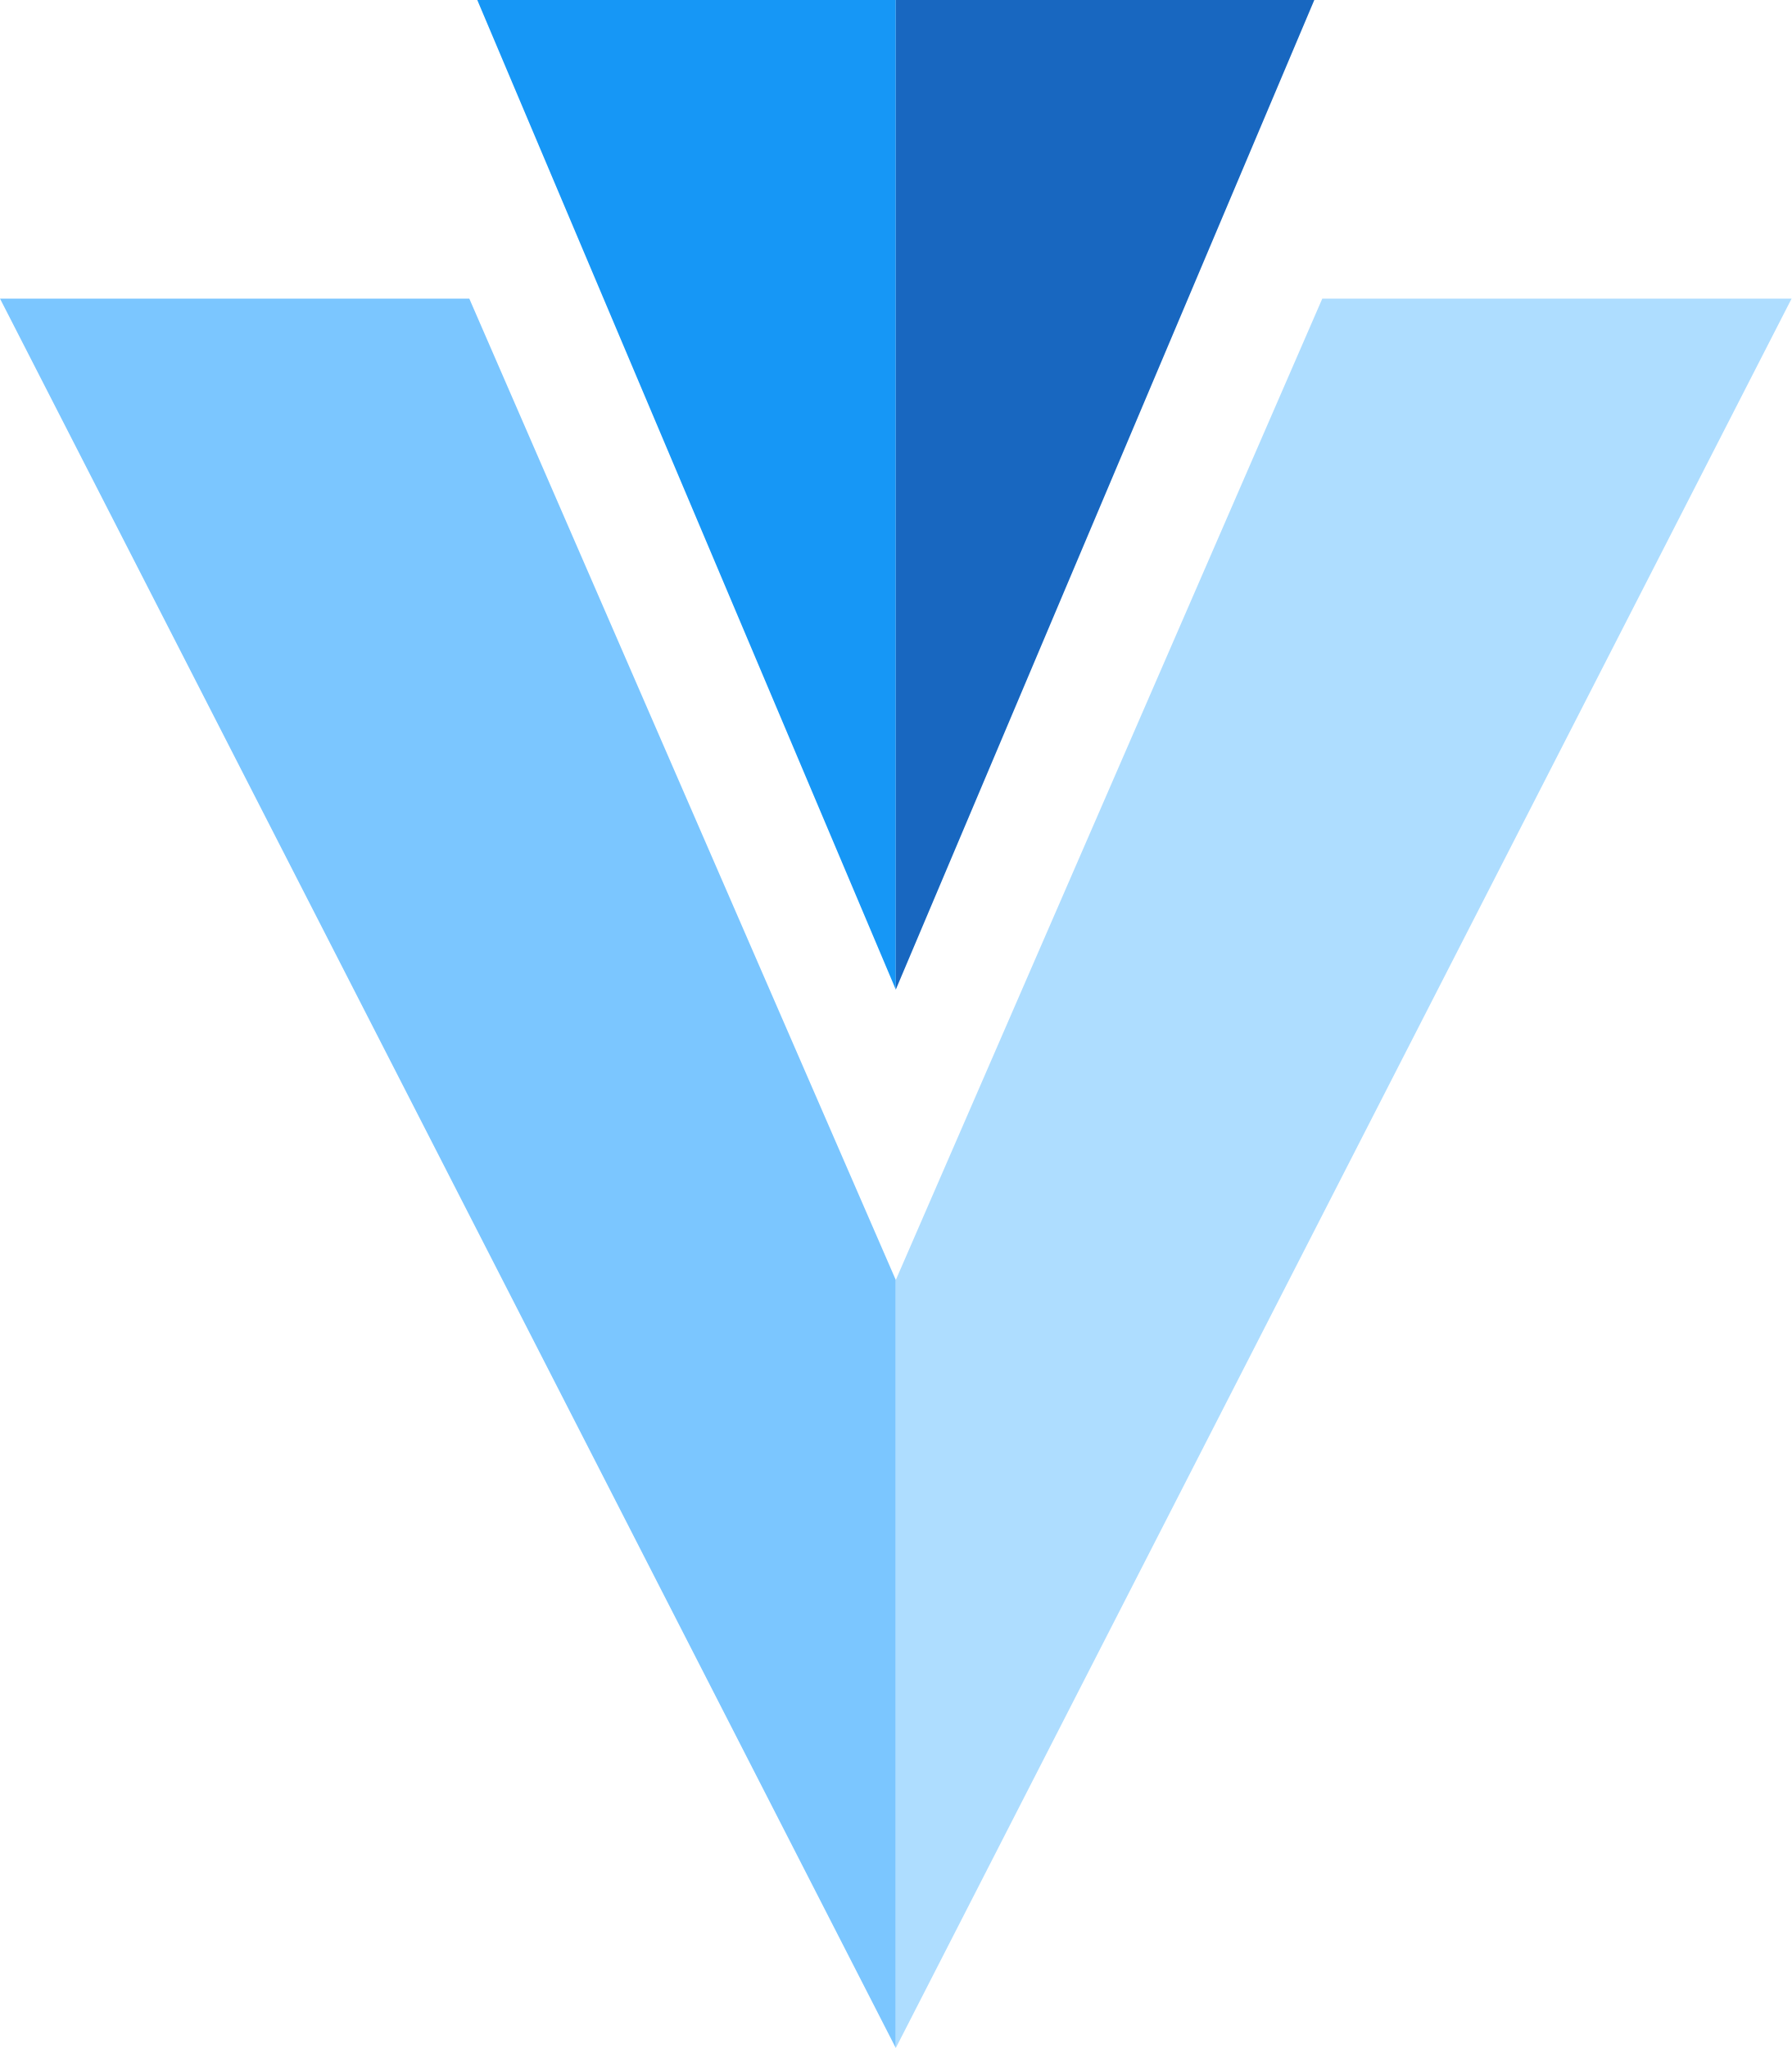
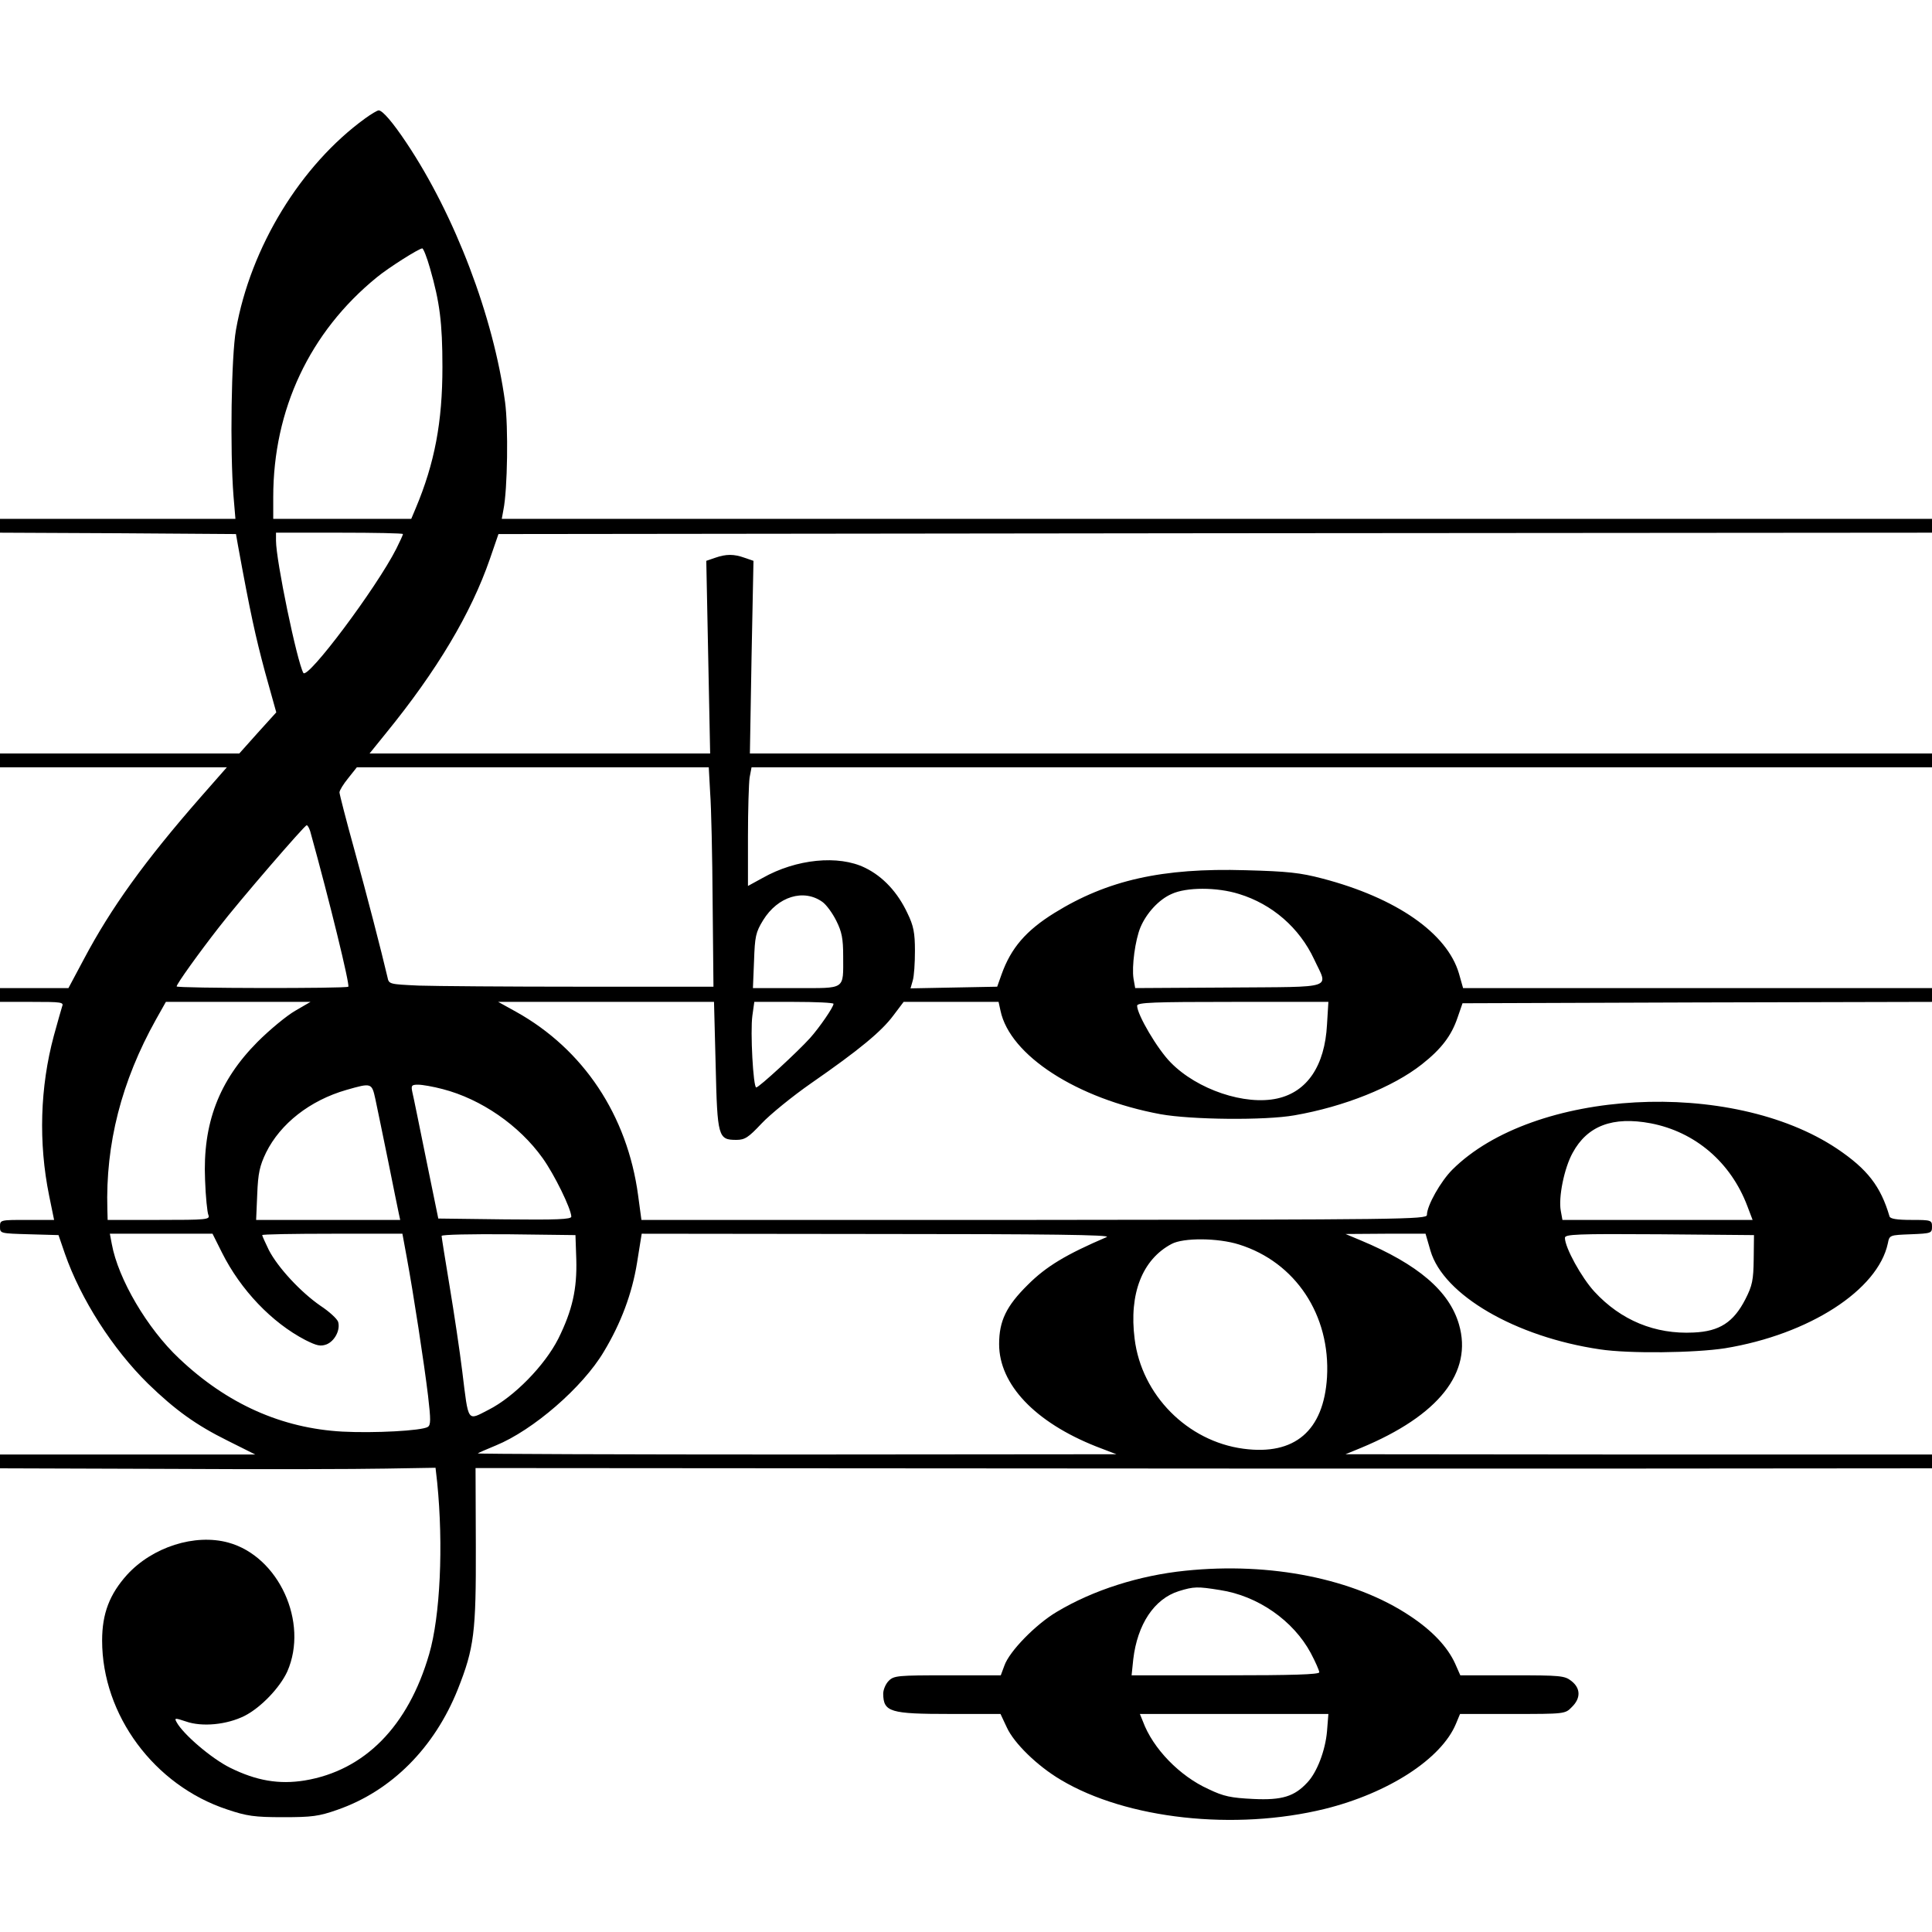
- <svg xmlns="http://www.w3.org/2000/svg" id="Layer_1" data-name="Layer 1" viewBox="0 0 87.5 100">
-   <defs>
-     <style>.cls-1{fill:#1697f6;}.cls-2{fill:#7bc6ff;}.cls-3{fill:#1867c0;}.cls-4{fill:#aeddff;}</style>
-   </defs>
-   <polyline class="cls-1" points="43.75 0 23.31 0 43.75 48.32" />
-   <polygon class="cls-2" points="43.75 62.5 43.75 100 0 14.58 22.92 14.58 43.75 62.5" />
-   <polyline class="cls-3" points="43.75 0 64.19 0 43.75 48.32" />
-   <polygon class="cls-4" points="64.58 14.58 87.5 14.58 43.75 100 43.75 62.5 64.58 14.58" />
+ <svg xmlns="http://www.w3.org/2000/svg" version="1.0" width="700pt" height="700pt" viewBox="0 0 700 700" preserveAspectRatio="xMidYMid meet">
+   <g transform="translate(0,700) scale(0.1,-0.1)" fill="#000000" stroke="none">
+     <path d="M1323 6571 c-233 -169 -415 -466 -468 -766 -17 -95 -22 -437 -9 -602 l7 -83 -427 0 -426 0 0 -25 0 -25 427 -2 428 -3 7 -40 c45 -247 64 -332 98 -459 l41 -147 -67 -74 -67 -75 -434 0 -433 0 0 -25 0 -25 411 0 411 0 -94 -107 c-204 -233 -326 -403 -424 -588 l-56 -105 -124 0 -124 0 0 -25 0 -25 116 0 c107 0 116 -1 109 -17 -3 -10 -17 -58 -30 -106 -50 -186 -56 -387 -17 -579 l18 -88 -98 0 c-98 0 -98 0 -98 -25 0 -24 1 -24 106 -27 l106 -3 23 -67 c58 -166 173 -345 301 -471 99 -96 174 -150 289 -207 l100 -50 -462 0 -463 0 0 -25 0 -25 608 -2 c334 -2 689 -1 789 1 l181 3 6 -53 c23 -228 11 -485 -29 -622 -76 -262 -234 -422 -451 -458 -93 -15 -175 -1 -270 46 -67 33 -170 121 -194 165 -9 16 -6 16 33 3 59 -21 149 -12 213 20 59 30 128 102 155 161 78 178 -31 417 -214 467 -121 33 -274 -16 -366 -116 -64 -71 -91 -141 -91 -239 0 -270 189 -525 453 -612 71 -24 99 -28 202 -28 105 0 130 3 198 27 195 68 351 224 436 437 59 149 66 206 65 518 l-1 283 1411 -1 c776 -1 1963 -1 2639 -1 l1227 1 0 25 0 25 -1062 0 -1063 1 56 23 c282 117 406 274 355 448 -35 120 -148 217 -356 304 l-55 23 145 1 145 0 18 -62 c47 -160 308 -312 614 -357 105 -16 343 -13 453 4 305 50 554 211 590 380 6 30 6 30 83 33 74 3 77 4 77 27 0 24 -2 25 -75 25 -52 0 -77 4 -79 13 -32 109 -80 171 -190 245 -383 256 -1100 217 -1394 -76 -42 -42 -92 -130 -92 -164 0 -16 -90 -17 -1423 -18 l-1423 0 -12 89 c-39 290 -198 529 -442 665 l-65 36 391 0 391 0 6 -231 c6 -259 9 -269 75 -269 31 0 44 9 91 59 31 33 112 99 181 147 173 120 254 187 297 245 l37 49 172 0 172 0 7 -32 c34 -162 277 -319 580 -375 111 -20 378 -23 485 -4 179 31 357 102 462 185 71 56 107 104 129 169 l18 52 850 3 851 2 0 25 0 25 -849 0 -850 0 -15 53 c-43 146 -227 274 -495 344 -80 21 -126 26 -278 30 -302 9 -501 -36 -693 -155 -103 -64 -157 -127 -191 -222 l-16 -45 -157 -3 -157 -3 8 28 c5 16 8 64 8 108 0 65 -5 91 -27 136 -35 75 -88 133 -154 165 -96 47 -249 32 -371 -37 l-53 -29 0 177 c0 98 3 195 6 216 l7 37 2138 0 2139 0 0 25 0 25 -2142 0 -2141 0 6 349 7 349 -32 11 c-39 14 -67 14 -107 0 l-32 -11 7 -349 7 -349 -617 0 -617 0 59 73 c185 227 309 435 377 632 l31 90 2597 3 2597 2 0 25 0 25 -2591 0 -2591 0 6 33 c15 74 18 301 6 390 -42 310 -182 677 -357 939 -50 75 -87 118 -101 118 -5 0 -27 -13 -49 -29z m235 -543 c35 -122 45 -196 45 -358 0 -199 -28 -348 -97 -512 l-16 -38 -250 0 -250 0 0 79 c0 317 132 598 375 796 41 34 153 105 165 105 4 0 17 -33 28 -72z m-98 -963 c0 -3 -11 -27 -24 -53 -72 -142 -322 -476 -337 -450 -23 42 -99 407 -99 479 l0 29 230 0 c127 0 230 -2 230 -5z m1113 -937 c4 -51 8 -230 9 -398 l3 -305 -480 0 c-264 0 -528 2 -588 4 -106 5 -108 5 -113 30 -23 98 -74 295 -120 462 -30 108 -54 202 -54 208 0 7 14 30 32 52 l31 39 637 0 638 0 5 -92z m-1449 -140 c71 -256 144 -556 138 -563 -8 -7 -622 -6 -622 1 0 9 82 123 153 214 74 96 310 369 318 370 4 0 9 -10 13 -22z m3365 -227 c121 -37 219 -123 272 -236 51 -110 84 -100 -307 -103 l-341 -2 -6 34 c-7 44 6 140 25 186 22 52 67 101 113 121 54 25 164 25 244 0z m-1509 -29 c14 -10 36 -40 50 -68 20 -40 25 -64 25 -129 0 -123 11 -115 -171 -115 l-156 0 4 98 c3 89 6 104 33 148 53 86 147 115 215 66z m-1910 -394 c-30 -17 -92 -68 -137 -113 -140 -141 -199 -296 -190 -500 2 -60 8 -118 12 -127 7 -17 -6 -18 -179 -18 l-186 0 -1 38 c-7 237 51 464 176 688 l36 64 262 0 262 0 -55 -32z m1950 25 c0 -12 -51 -86 -85 -124 -43 -48 -185 -179 -195 -179 -11 0 -22 202 -14 260 l7 50 143 0 c79 0 144 -3 144 -7z m1788 -75 c-8 -150 -72 -244 -180 -268 -117 -26 -290 32 -386 130 -48 48 -122 174 -122 206 0 12 60 14 346 14 l347 0 -5 -82z m-3448 -270 c6 -29 27 -129 46 -223 19 -93 36 -180 39 -192 l5 -23 -261 0 -261 0 4 93 c3 77 9 103 32 151 52 105 159 189 291 227 91 26 92 26 105 -33z m244 36 c139 -36 277 -131 362 -250 43 -60 103 -183 104 -212 0 -10 -52 -12 -241 -10 l-241 3 -44 215 c-24 118 -46 227 -50 243 -5 24 -3 27 21 27 15 0 55 -7 89 -16z m4377 -124 c161 -31 290 -141 350 -300 l19 -50 -345 0 -344 0 -6 33 c-9 48 12 154 43 210 53 98 145 133 283 107z m-5177 -468 c68 -136 181 -254 302 -317 42 -21 55 -24 77 -16 30 12 51 53 42 82 -4 11 -32 37 -64 58 -71 49 -154 138 -187 202 -13 27 -24 51 -24 54 0 3 114 5 254 5 l254 0 16 -87 c24 -130 63 -384 77 -501 10 -86 10 -105 -1 -112 -22 -14 -195 -23 -309 -17 -220 12 -418 100 -592 265 -115 108 -221 288 -244 415 l-7 37 186 0 186 0 34 -68z m1284 -25 c3 -107 -14 -184 -65 -287 -49 -97 -160 -211 -253 -258 -78 -40 -72 -49 -95 138 -9 74 -30 214 -46 310 -16 96 -29 178 -29 182 0 5 109 7 243 6 l242 -3 3 -88z m1922 81 c-147 -63 -219 -106 -286 -173 -78 -77 -104 -131 -104 -215 0 -146 130 -283 352 -371 l73 -28 -1159 -1 c-638 0 -1157 2 -1155 4 2 2 32 15 66 29 134 55 314 210 391 340 62 103 102 210 120 321 l17 106 855 -1 c616 0 848 -3 830 -11z m2344 -80 c-1 -76 -5 -96 -30 -145 -43 -84 -94 -117 -188 -121 -139 -7 -263 44 -359 148 -47 51 -107 160 -107 195 0 13 40 15 343 13 l342 -3 -1 -87z m-1865 53 c205 -64 332 -256 319 -481 -12 -194 -117 -284 -303 -259 -203 27 -369 195 -394 398 -21 164 28 288 134 344 43 23 168 22 244 -2z" />
+     <path d="M4295 1309 c-167 -17 -334 -70 -466 -149 -76 -45 -172 -143 -190 -195 l-13 -35 -193 0 c-180 0 -194 -1 -213 -20 -11 -11 -20 -32 -20 -47 1 -66 25 -73 242 -73 l183 0 23 -49 c26 -57 111 -140 196 -190 238 -142 630 -185 956 -105 230 57 422 181 475 308 l15 36 191 0 c188 0 190 0 214 25 33 32 32 68 -1 94 -25 20 -40 21 -215 21 l-188 0 -19 43 c-28 61 -83 119 -163 172 -202 135 -506 196 -814 164z m125 -70 c138 -21 266 -111 329 -228 17 -32 31 -64 31 -70 0 -8 -98 -11 -340 -11 l-340 0 6 58 c15 127 76 219 165 247 55 17 68 17 149 4z m388 -512 c-6 -69 -36 -148 -71 -185 -47 -51 -92 -65 -196 -60 -81 4 -107 9 -163 36 -104 47 -201 147 -237 245 l-11 27 342 0 341 0 -5 -63z" />
+   </g>
</svg>
